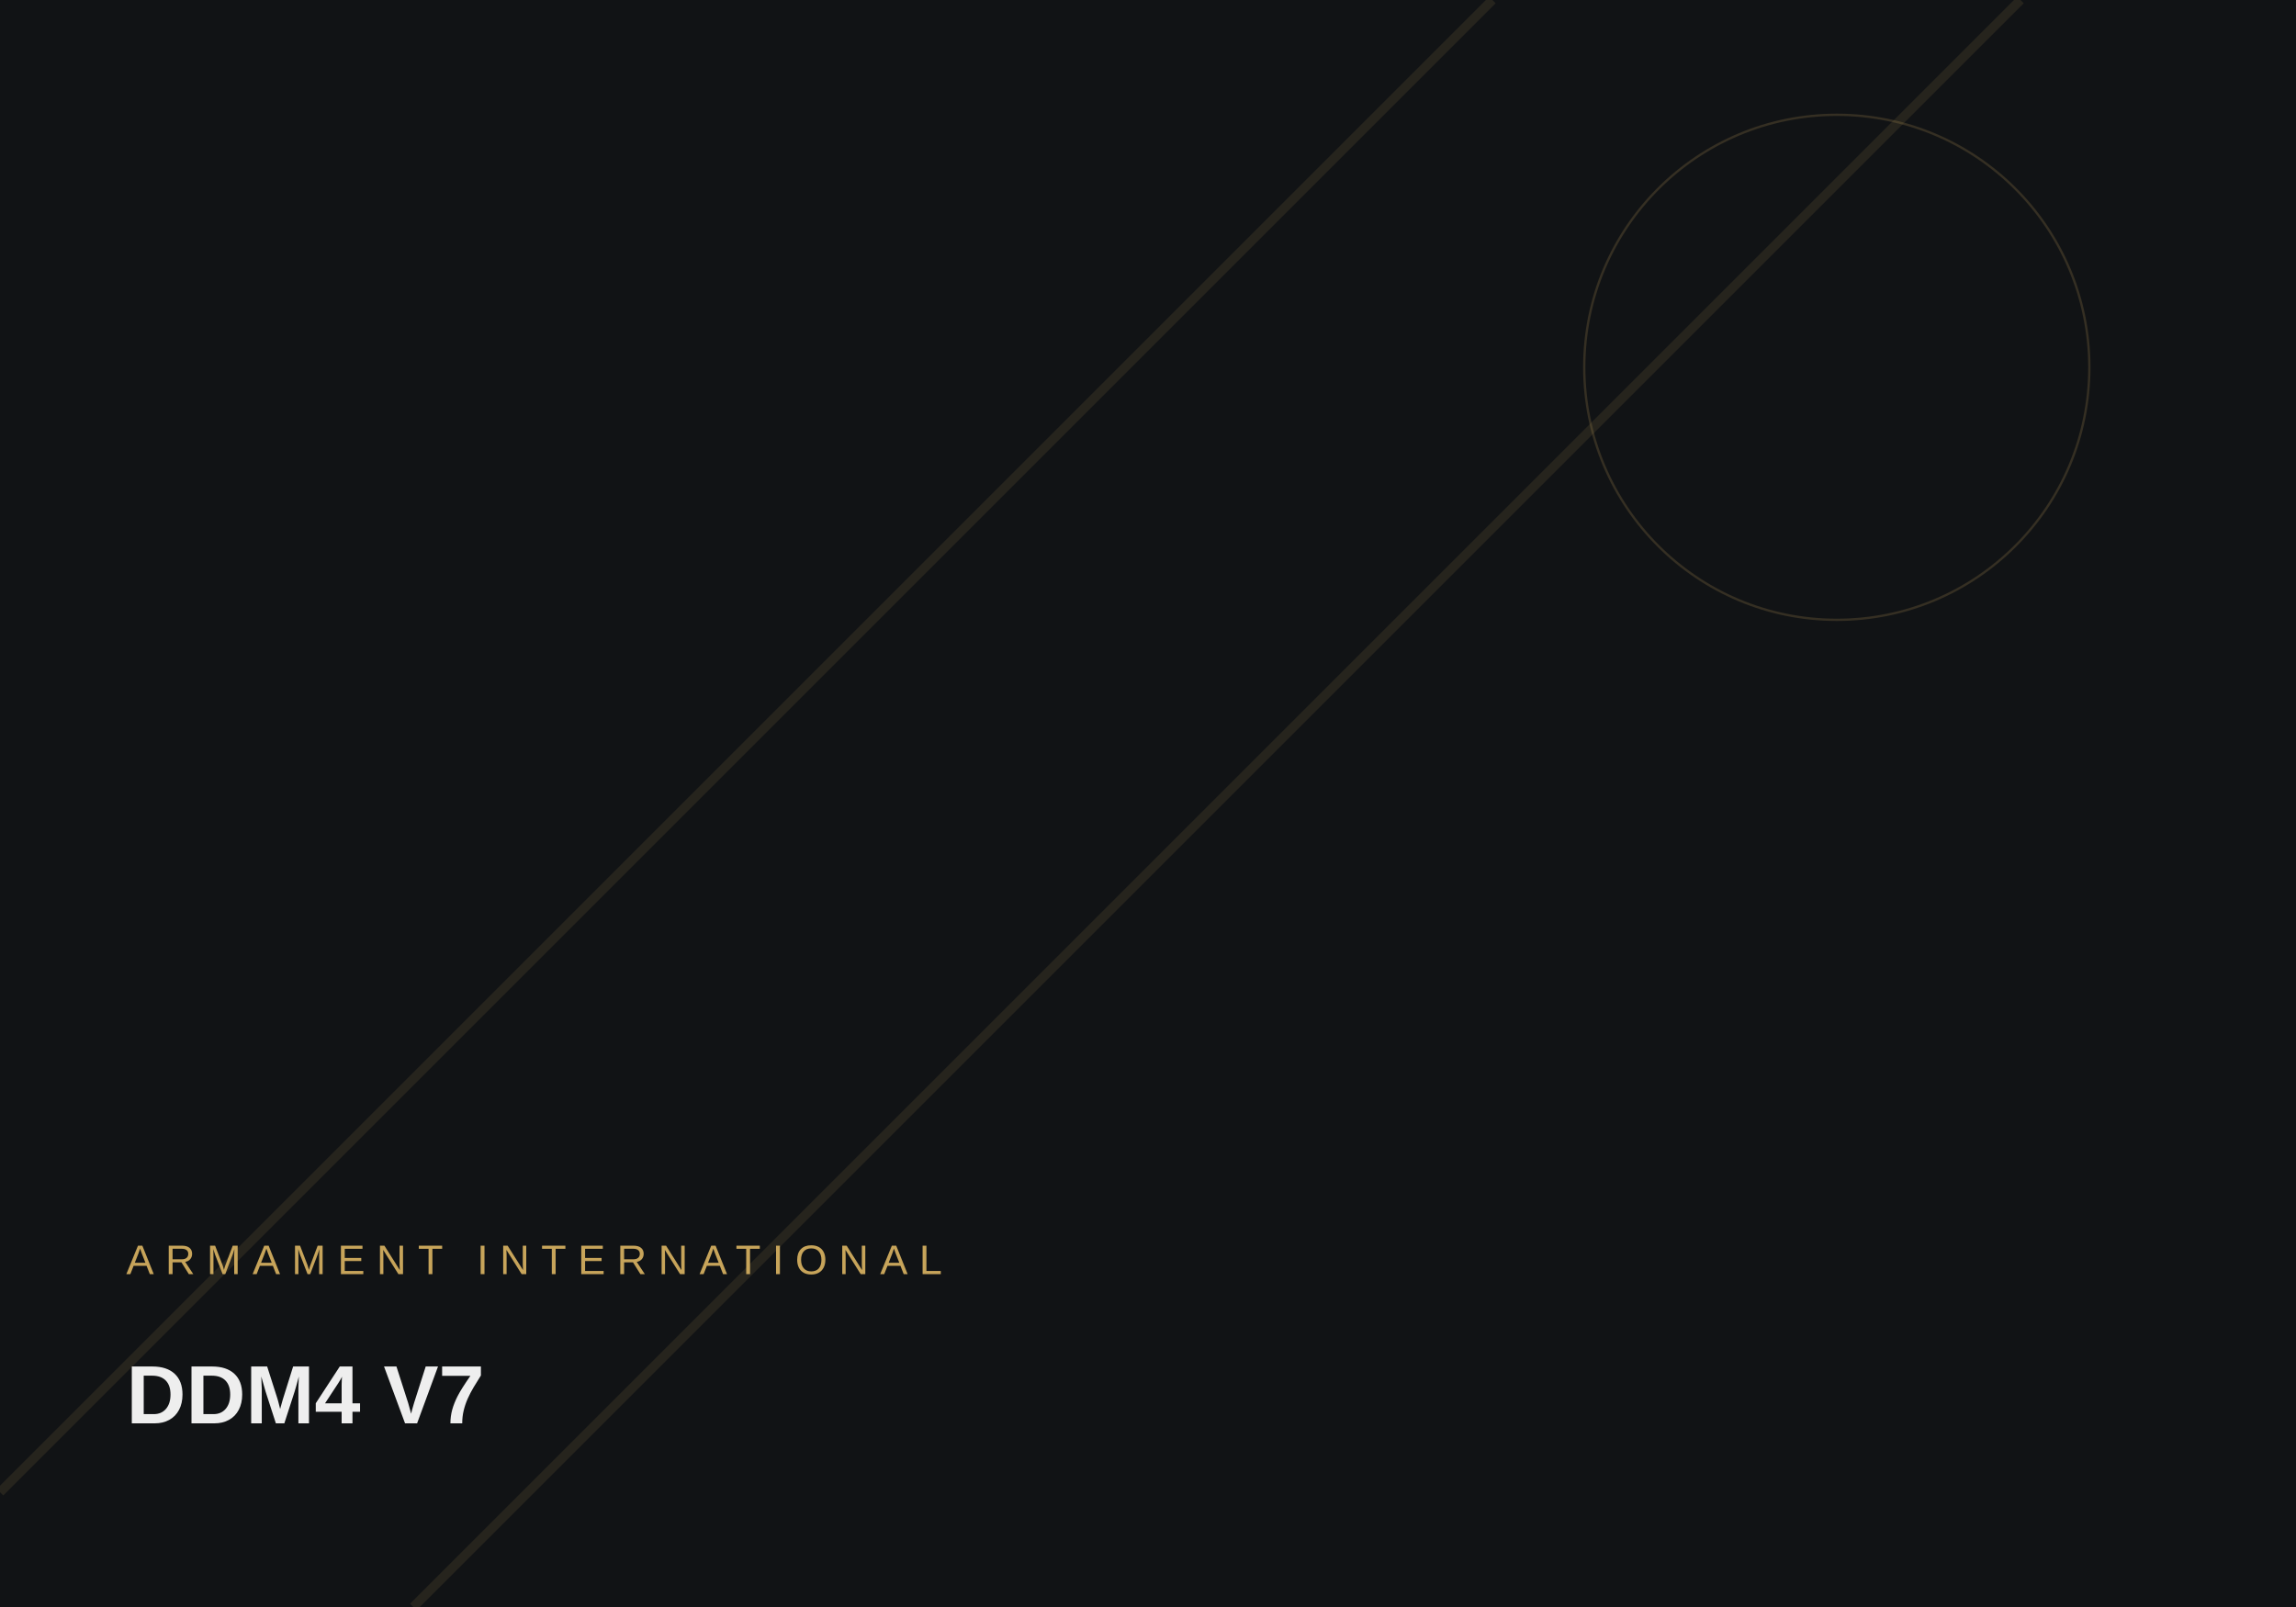
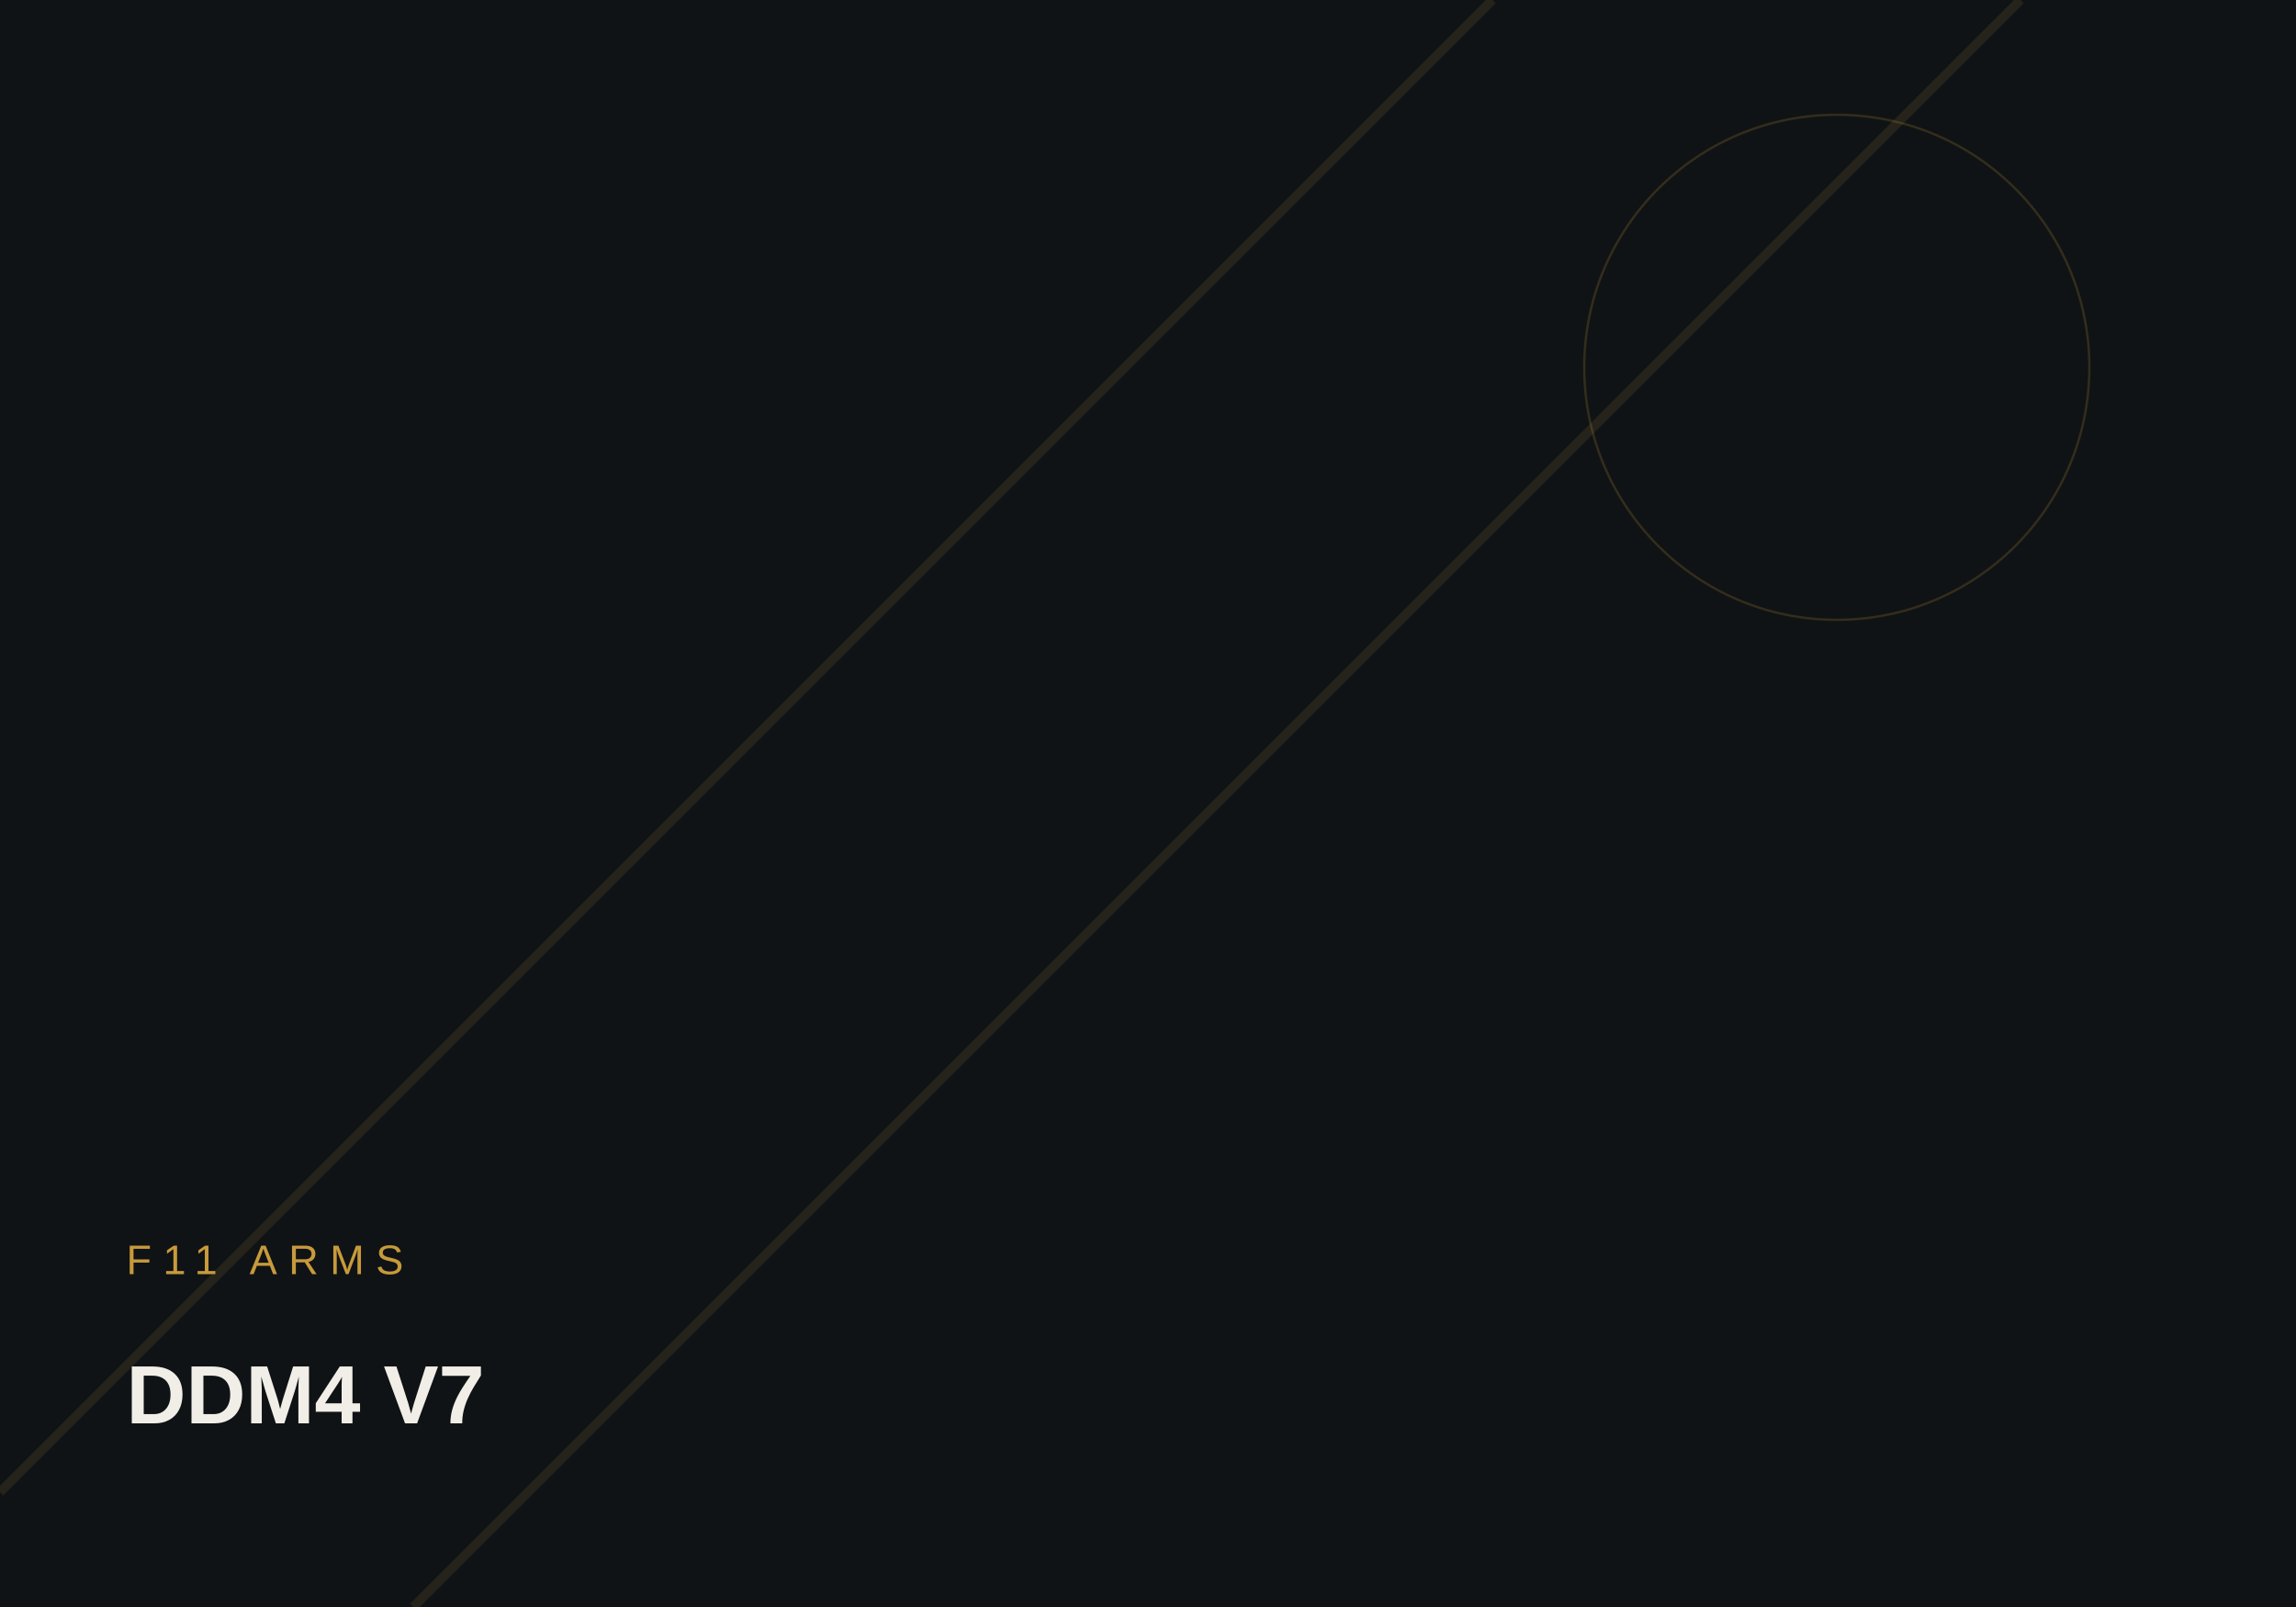
<svg xmlns="http://www.w3.org/2000/svg" viewBox="0 0 1000 700">
-   <rect width="1000" height="700" fill="#111315" />
-   <path d="M0 650L650 0M180 700L880 0" stroke="#c7a45a" stroke-opacity=".12" stroke-width="4" />
-   <circle cx="800" cy="160" r="110" fill="none" stroke="#c7a45a" stroke-opacity=".2" />
-   <text x="55" y="555" fill="#c7a45a" font-family="Arial" font-size="18" letter-spacing="5">ARMAMENT INTERNATIONAL</text>
-   <text x="55" y="620" fill="#eee" font-family="Arial" font-size="36" font-weight="700">DDM4 V7</text>
+   <rect width="1000" height="700" fill="#101315" />
+   <path d="M0 650L650 0M180 700L880 0" stroke="#C79A3B" stroke-opacity=".12" stroke-width="4" />
+   <circle cx="800" cy="160" r="110" fill="none" stroke="#C79A3B" stroke-opacity=".2" />
+   <text x="55" y="555" fill="#C79A3B" font-family="Arial" font-size="18" letter-spacing="5">F11 ARMS</text>
+   <text x="55" y="620" fill="#F1EEE7" font-family="Arial" font-size="36" font-weight="700">DDM4 V7</text>
</svg>
